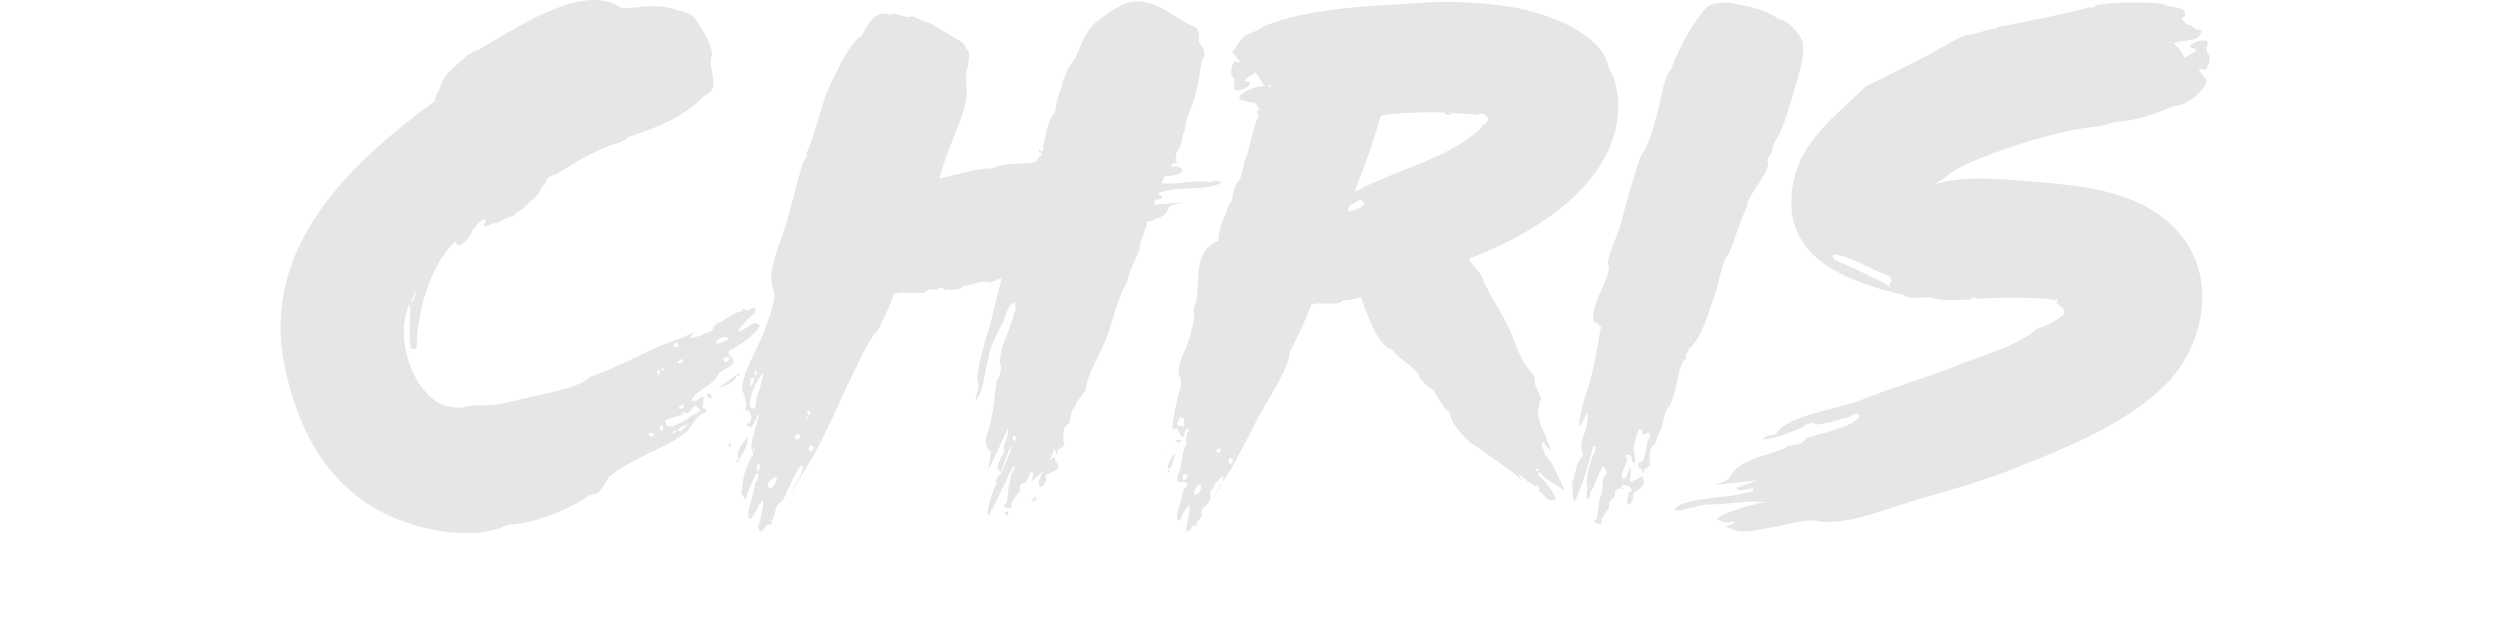
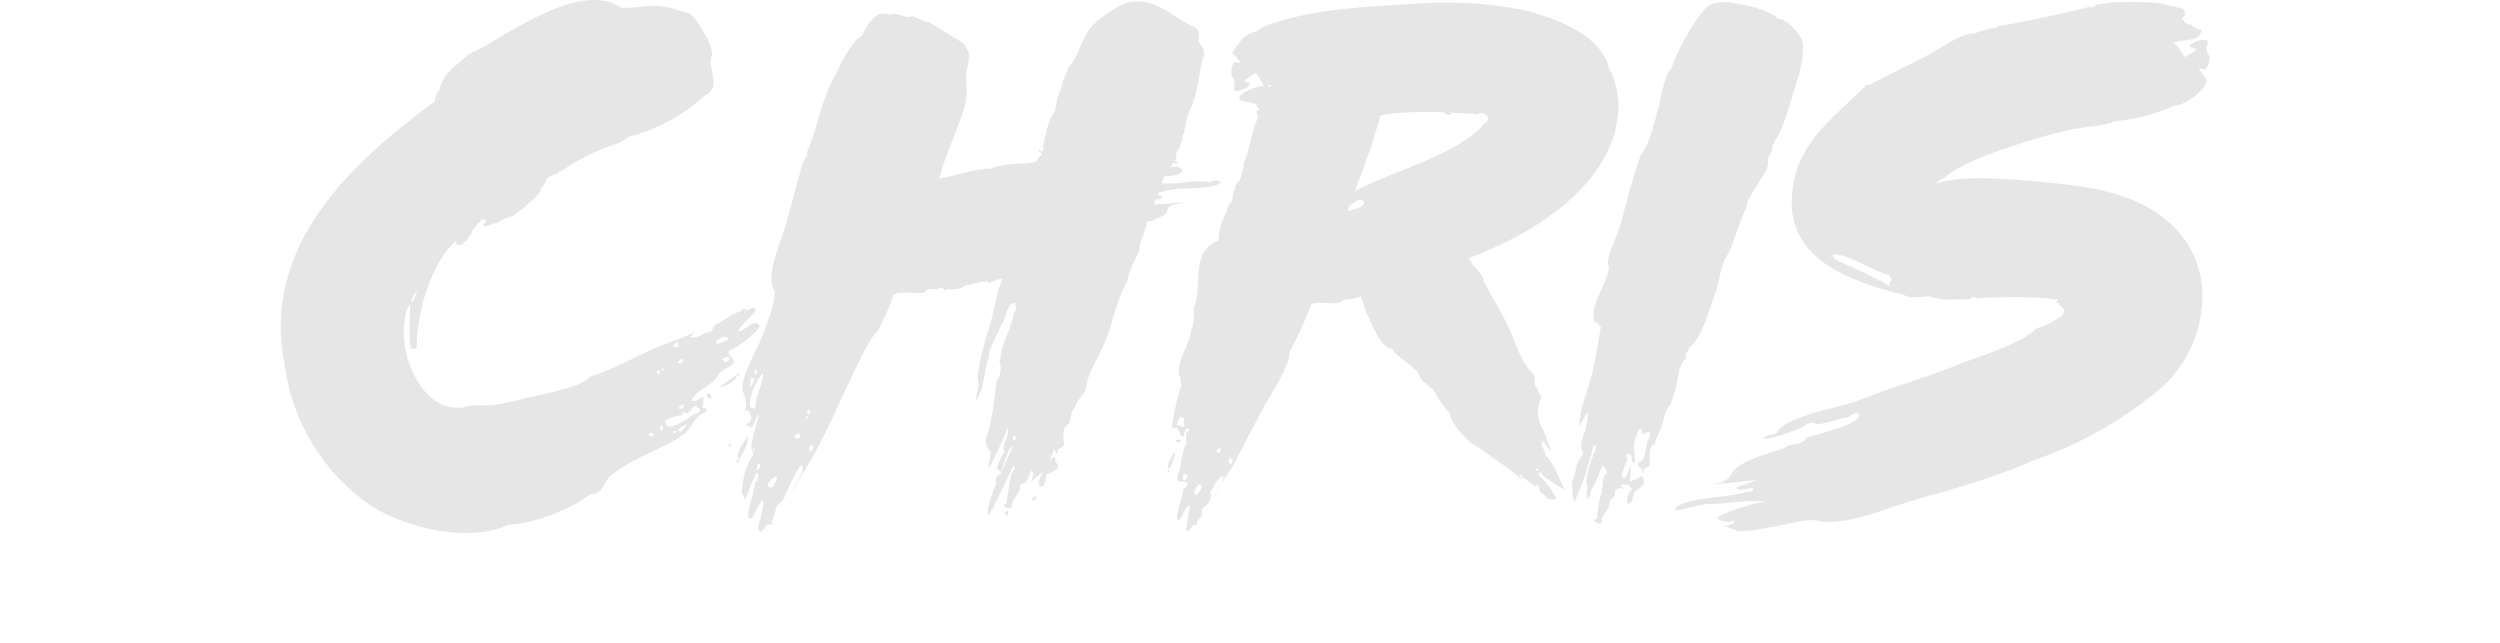
- <svg xmlns="http://www.w3.org/2000/svg" viewBox="0 0 540 138.67">
-   <defs>
-     <style>
-             .fill--white {
-                 fill: #e6e6e6;
-             }
-         </style>
-   </defs>
-   <g class="fill--white">
-     <path d="M150.176,71.585a2.875,2.875,0,0,0-.959,1.133c-.222.658,2.621-.338,2.971-.686a4.062,4.062,0,0,0,1.714-.686.464.464,0,0,1,.114-.343c.039-.114.077-.228.114-.343a1.821,1.821,0,0,1,1.484-1.028c.254-.388,3.938-2.514,4.795-2.514q-.35-.459.343-.457c.535,1.083,1.763-.631,2.457.057l-.172.857c-.527.315-4.174,3.854-3.428,4,1.08-.117,2.679-1.828,3.656-1.828l.858.514c-.315,1.547-5.032,5.037-6.55,5.314-.866,1.471,1.266,1.447.784,2.857-.339.99-3.253,1.708-3.253,2.629-1.512,2.56-4.265,2.843-5.78,5.371.6.8,1.907-.629,2.457-.743.465-.093-.079,2.414-.057,2.457q1.447.159.457,1.029c-2.139.718-2.572,3.1-4.366,4.485-2.987,2.308-7.007,3.747-10.27,5.572a32.654,32.654,0,0,0-5.717,3.542c-1.437,1.3-1.576,4.114-4.459,4.114-3.953,3.069-12.512,6.4-17.493,6.4-8.483,4.134-21.919.748-29.36-3.761-11.1-6.724-16.572-18.225-19.062-30.6-5.123-25.464,13.9-43.456,32.418-57.065a5.742,5.742,0,0,1,.572-1.714,1.773,1.773,0,0,1,.457-.685c.831-3.779,3.444-4.918,5.942-7.429,0-.1.526-.343.572-.343l.685-.456a1.854,1.854,0,0,1,.458-.115l.114-.114h.228c7.1-3.891,22.975-15.345,31.33-9.257,5.127,0,7-1.212,12.292.486,2.843.913,2.715.355,4.459,3.085,1.153,1.806,2.8,4.314,2.8,6.6-.941,1.879.948,5.354.115,7.143-.656,1.408-1.216,1.026-2.171,2C147.269,25.6,141.6,27.635,135.6,29.634v.114a11.141,11.141,0,0,1-2.172,1.257c-2.1,0-10.236,4.567-11.893,5.828-.114.039-.228.077-.343.114l-.114.115h-.228a.912.912,0,0,1-.915.571c-.568.284-1.944.635-1.944,1.486a.33.33,0,0,0-.115.228c-.1.1-.457.529-.457.686a2.131,2.131,0,0,0-.685,1.143c-.175.434-1.605,2.286-2.174,2.286a13.7,13.7,0,0,1-1.485,1.485c-.482.481-1.217.646-1.717,1.143,0,.077-.076.191-.228.343a.65.65,0,0,1-.343.228c-.383.129-2.794.825-2.972,1.372l-1.258.228a14.436,14.436,0,0,1-1.716.686q-.7-.38-.228-.686a1.15,1.15,0,0,0,.343-.571c-.607-1.2-2.378,1.483-2.837,1.943a.1.1,0,0,1-.116.114c0,1.36-3.506,4.951-3.506,2.286-5.541,4.787-8.629,16.1-8.488,23.2a4.222,4.222,0,0,1-1.256.114c-.641-3.179.05-6.445-.228-9.714-3.306,6.552.037,17.961,6.4,21.485a5.337,5.337,0,0,0,.8.343,9.726,9.726,0,0,0,4.342.571c1.554-.765,4.929-.333,6.543-.571a61.32,61.32,0,0,0,6.485-1.372c2.707-.714,12.471-2.262,14.286-4.685,5.977-1.9,11.33-5.255,17.142-7.428A34.214,34.214,0,0,0,150.176,71.585ZM89.327,63.918a7.49,7.49,0,0,0-.572,1.371.466.466,0,0,0,.343-.114,8.564,8.564,0,0,0,.913-2.515A13.366,13.366,0,0,0,89.327,63.918Zm50.74,29.713q.228.957,1.256.457Q140.977,93.149,140.067,93.631ZM141.9,80.26a.748.748,0,0,0,.343.686C142.483,80.7,142.977,79.178,141.9,80.26Zm.8,12.685c.952.311.442-2.041-.228-.686A.9.9,0,0,0,142.7,92.945Zm.229-12.8.743-.458Q142.7,79.318,142.924,80.146Zm7.767,7.885c-1-1.636-1.586,2.467-3.135.914q-.512.672.232.572c-.022.025-2.194.546-2.089.514-.244.075-1.282.516-1.975.743,0,3.02,3.507.187,4.76-.229a5.632,5.632,0,0,1,2.44-1.485l.228-.343A1.12,1.12,0,0,0,150.691,88.031Zm-5.139,5.6q1.249-.707-.228-.457C145.247,93.477,145.324,93.631,145.552,93.631Zm0-19.314q-.238,1.217.915.458v-.858Zm1.828,4c.457-1.368-.805-.5-1.028,0A1.105,1.105,0,0,0,147.38,78.317Zm-.228,14.857a9.064,9.064,0,0,1,1.371-1.486C147.834,91.688,145.2,93.174,147.152,93.174Zm.457-5.257q.338-1.173-1.029.114Q146.925,88.748,147.609,87.917Zm6.057-2.515q.05,1.356-1.029,0Q152.866,84.6,153.666,85.4Zm1.2-11.142c-.022.007,3.022-.81,2.4-1.257-1-.71-1.8.154-2.571.743Q154.7,74.319,154.866,74.26Zm4.057,6.8c.5,1.25-2.647,2.474-3.428,2.628C154.184,84.508,158.362,81.436,158.923,81.06Zm-1.371-3.543a.489.489,0,0,0-.457-.457,2.365,2.365,0,0,0-.915.457Q156.624,78.926,157.552,77.517Zm1.485,3.543q.274-.663.686-.229C159.569,81.213,159.341,81.288,159.037,81.06Zm-1.5,15.542q-.469-.6.343-1.029A1.636,1.636,0,0,1,157.539,96.6Zm1.6,3.2a.5.5,0,0,1,.572-.571Q159.48,100.145,159.139,99.8Zm2.285-4.343c0,1.045-1.257,2.735-1.713,3.657-1.161-.693.868-3.853,1.485-4.343C161.73,93.343,161.473,95.211,161.424,95.459ZM261.535,39.383a1.7,1.7,0,0,1,2.285.118c-3.635,1.868-8.994.537-12.8,2l-.685.118a2.264,2.264,0,0,1-.228.587q1.069-.206.8.7a4.483,4.483,0,0,1-1.258.222l-.457,1.089c.769-.125,6.374-.472,6.4-.525-1.093.467-2.3.242-3.2,1.143-.549,1.377-.474,1.436-1.942,2.171a3.28,3.28,0,0,0-1.486.686,6.4,6.4,0,0,0-1.257.228,1.454,1.454,0,0,0,0,.8l-.228.342c-.377,1.535-1.372,3.414-1.372,5.029-.924,2.3-2.174,4.222-2.628,6.742-2.131,3.571-3.114,8.541-4.571,12.445-1.215,3.253-4.185,7.5-4.343,10.868q-.513.744-1.028,1.486a7.038,7.038,0,0,0-1.486,2.514c-.981.733-.784,3.1-1.143,3.314a2.7,2.7,0,0,0-1.029,1.029,7.887,7.887,0,0,0,0,3.657,3.694,3.694,0,0,1-1.485,1.029,1.194,1.194,0,0,1-.114.914,1.279,1.279,0,0,1-.343-.914l-.343-.115a11.739,11.739,0,0,1-1.028,2.514,7.443,7.443,0,0,1,1.142-.914.949.949,0,0,1,.229.914c2.055,2.066-1.517,2.532-2.057,3.086-.006.023-.077.686.114.686.032.322-.581,2.249-1.429,1.613-.632-.473.4-2.652.857-3.1-.586.277-2.854,2.172-2.742,2.514-.067-.2,1.109-2.83.114-2.628q-.438.838-.8,1.714a1.631,1.631,0,0,1-1.371,1.028,1.837,1.837,0,0,1-.343.457l.114,1.029a17.991,17.991,0,0,0-1.942,2.857q.257,1.284-1.029.914a1.466,1.466,0,0,1-.686-.685,1.764,1.764,0,0,0,.8-.686c0-1.183.344-2.259.344-3.314.379-.962.355-2.764,1.142-3.543q.344-.116,0-.8V100.6c-.762.754-5.082,10.986-5.714,10.742,0-4.195,4.024-10.97,5.371-14.971-.78,0-2.409,5.431-2.555,5.715a1.04,1.04,0,0,0-.707-.686c-.3-.578,1.338-3.516,1.648-4.114a.378.378,0,0,1-.353-.229,7.437,7.437,0,0,1,.707-2.4h.117a17.706,17.706,0,0,0,.286-2.514c-.054.436-4.171,9.2-4.285,9.143,0-1.2.456-2.506.456-3.772-1.223-1.225-1.028-1.311-1.028-3.085,1.4-3.51,1.831-8.243,2.241-11.886a1.493,1.493,0,0,1,.318-.685,4.432,4.432,0,0,0,.421-3.771.786.786,0,0,1,.106-.572c0-2.4,1.823-5.714,2.4-8a4.461,4.461,0,0,0,.457-1.028,1.53,1.53,0,0,1,.457-1.371V66.089a1.1,1.1,0,0,1-.114-.686c-1.508,0-1.982,2.67-2.545,4.114v.115a1.8,1.8,0,0,1-.359.457c-.951,2.273-2.81,5-2.81,7.428-.915,2.28-1,7.173-2.743,8.914,0-1.287.571-2.3.571-3.543-1.034-2.047,2.095-11.2,2.649-13.285.766-2.87,1.433-6.5,2.379-9.342a2.045,2.045,0,0,0-1.364.342.766.766,0,0,1-.794.115,3.177,3.177,0,0,0-.341.457.323.323,0,0,1-.229-.114.1.1,0,0,1-.112-.114c-1.817-.455-3.329.685-5,.685l-.682.343a.5.5,0,0,1-.568.343,3.98,3.98,0,0,1-1.591.228.281.281,0,0,1-.454,0h-.568c-.24-.18-1.209.439-.8.229a.748.748,0,0,0-.682-.686.913.913,0,0,0-.68.457c-1.073,0-2.062-.432-2.729.572-1.06.535-4.782-.337-6.475.343H193.1a62.231,62.231,0,0,1-3.636,8.228c-1.4,0-8.868,16.941-9.345,17.928-1.441,2.979-2.811,5.917-4.41,8.814-.785,1.422-4.063,6.527-4.571,7.885.322-1.778,2.654-3.955,2.171-5.657-.386-1.357-3.919,6.834-3.885,6.8a3.733,3.733,0,0,1-1.257,1.371c-.9.9-.587,2.735-1.715,3.886q.653.094,0,.685c-1.087-.814-1.338,1.72-2.4,1.372l-.343-.915c.3-.607,1.673-6.019.915-5.714-1.03,1.023-1.207,2.563-2.172,3.543a.338.338,0,0,1-.114.229c-2.055.767,1.008-6.254.685-7.543a2.667,2.667,0,0,1,.572-.457c.027-.466.229-.909.229-1.371a.674.674,0,0,0-.572-.343,1.878,1.878,0,0,0-.114.457,44.18,44.18,0,0,0-2.172,5.371c.165-.325-1.116-1.222-.685-2.286a15.178,15.178,0,0,1,2.514-7.77c-1.545-1.55,1.029-6.092,1.029-8.572l-.229.115a3.086,3.086,0,0,1-.457,1.257c.345-1.025-.872,2.55-1.257,1.371-.564-.145-1.245-.526.114-.8a6.973,6.973,0,0,1,.343-1.143,2.67,2.67,0,0,0-.8-1.6l-.972.286c1.287-.265.142-3.929-.171-4.4-.63-3.113,3.685-9.953,4.629-12.828.879-2.679,2.458-5.891,2.227-8.771-1.922-3.208.974-9.583,2.083-13.027,1.588-4.936,2.569-9.984,4.2-14.857a2.663,2.663,0,0,0,.343-.572c0-.115.114-.21.115-.343h0c.092,0,.13-.042.113-.114.171-.074.056-.257-.113-.343h.113l-.228-.114c.6.247.719-.114.457-.114a.181.181,0,0,0-.229-.115v-.114l.115-.114c2.432-5.364,3.052-11.116,5.914-16.4,1.267-2.339,3.53-7.7,6.085-8.971.874-1.746,1.915-3.93,3.886-4.686.714-.274,2.5.474,3.086-.114.272.079,3.1,1.237,3.771.571q.865.322,1.714.686a4.269,4.269,0,0,0,1.943.686c0,.073,6.681,3.925,7.542,4.571a3.619,3.619,0,0,1,.343.8,3.526,3.526,0,0,1,.8,1.257,11.375,11.375,0,0,1-.572,4c-.248,3.073.539,4.846-.513,8.164-1.6,5.025-4.011,9.82-5.315,14.921,3.679-.691,7.52-2.172,11.314-2.172,2.613-1.306,6.806-.808,9.6-1.371a.367.367,0,0,1,.229-.343.461.461,0,0,1,.115-.343,1.875,1.875,0,0,1,.8-.8.471.471,0,0,1,.115-.343c.13.088-.686-.51-.686-.343q.043-.9.457-.228a.286.286,0,0,0,.458,0,1.885,1.885,0,0,0,0-.914c.524-2.131,1.074-5.991,2.628-7.543a16.222,16.222,0,0,1,1.371-5.257,2.014,2.014,0,0,1,.229-.914l.114-.571a1.673,1.673,0,0,0,.343-1.029,13.635,13.635,0,0,0,.914-1.943c2.483-2.84,2.787-7.114,5.828-9.6a27.879,27.879,0,0,1,6.115-4c6.191-2.194,10.6,3.205,15.485,5.142,1.075,1.095.571,1.754.571,3.086.815.824,1.8,2.662.8,3.657a.667.667,0,0,1-.114.457c-.623,3.409-.848,6.411-2.172,9.714l-.114.114v.114a17.9,17.9,0,0,0-1.486,5.372c-.556,1.107-.457.842-.457,1.828a2.283,2.283,0,0,0-.343.914,2.854,2.854,0,0,1-.8,1.486q-.112.343-.229.686a1.066,1.066,0,0,1-.342,1.257h.342q.945.752-.684.571a2.938,2.938,0,0,1-.344.686.1.1,0,0,0-.114.114,2.835,2.835,0,0,0,1.029-.114,1.764,1.764,0,0,1,1.485.8c0,1.2-3.177,1.371-3.771,1.371q-.284.531-.572,1.058v.471C254.41,39.916,258.205,38.7,261.535,39.383ZM162.453,88.145c.668.449.651-.386.8-.685a11,11,0,0,1,.228-2.058h.115a24.885,24.885,0,0,0,1.257-4.685C163.92,80.717,160.65,88.145,162.453,88.145Zm-.343-5.714q-.047.63-.114,1.257a5.6,5.6,0,0,0,1.028-2.057h-.914Zm.514,14.914c.084.418.421-.463.4-.629C162.719,96.945,162.585,97.154,162.624,97.345Zm.4-17.2c-.013.008-.227,2.02.572.228C163.519,80.146,163.328,80.071,163.024,80.146Zm.344,21.484h.457c.151-.3.3-.609.456-.914V100.6q-.755-.82-.685.228Q163.481,101.23,163.368,101.63Zm3.313,3.772a4.665,4.665,0,0,0,1.143-2.057v-.115C167.481,102.376,164.362,105.4,166.681,105.4Zm4.8-10.971.686.514c1.5-.752.342-.722.342-1.314A3.765,3.765,0,0,0,171.481,94.431Zm2.971-4.229a.225.225,0,0,0-.114-.342Q173.45,91.381,174.452,90.2ZM174,98.831c0,.114.074.056.228-.172v-.228A.614.614,0,0,0,174,98.831Zm1.028-9.886a.652.652,0,0,0-.686-.228C174.338,89.439,174.9,90.31,175.024,88.945Zm-.457,8,.629.743.628-.972-.628-.628ZM215.936,103a3.787,3.787,0,0,1-.572,1.357c-.869.109.305-1.712.344-1.814Zm1.486,8.457q-.907-1.048.342-.915C217.917,111,217.8,111.305,217.422,111.459Zm1.257-16.571a1.283,1.283,0,0,1,.457.457q.753-1.033-.228-1.143C218.831,94.431,218.755,94.659,218.679,94.888Zm4.114,13.256q.514-.513,1.028-1.028Q224.032,108.394,222.793,108.144Zm28.478-11.085c.154.075.191.115.114.115A.1.1,0,0,1,251.271,97.059Zm.8,4.914a.626.626,0,0,1,.571-.457Q252.675,102.26,252.071,101.973Zm1.828-4.228a14.058,14.058,0,0,1-1.257,3.657C251.567,100.858,253.4,98.122,253.9,97.745Zm95.654-76c.683,17.435-17.951,28.769-32.342,34.17q.171.229.343.457c.562,1.415,2.857,2.812,2.857,4.343,1.714,3.489,3.934,6.79,5.571,10.342,1.467,3.183,2.443,7.109,5.057,9.657,0,.058.169.343.228.343.52,1.056-.118,2.062.8,2.971,0,.888,1.478,1.975.458,2.743,0,1.276-.818,2.274,0,3.885,0,1.515,1.426,2.908,1.6,4.457.006.009,1.063,2.042.742,2.172-.211.083-1.469-1.826-1.657-1.943a.458.458,0,0,0-.114.343c-.444.874.571,1.46.571,2.286a1.4,1.4,0,0,0,.458.8c.67,0,3.542,6.457,3.771,7.029.129.324-4.134-2.477-4.686-3.029a1.363,1.363,0,0,0-.685-.8.862.862,0,0,0-.115.343,1,1,0,0,0-.114.457c1.025.512,1.842,1.954,2.629,2.743.09.226,1.685,2.945,1.143,2.4-.879,0-1.407.353-2.172-.457,0-.345-1.124-1.01-1.371-1.257a3.983,3.983,0,0,1-.115-1.143l-.23-.229c-.678.221-.6.431-1.264-.228a6.752,6.752,0,0,1-1.5-1.143.866.866,0,0,1-.574-.457l-.345-.343a.416.416,0,0,1-.347-.114v.342a1.607,1.607,0,0,1,.575,1.143c.185-.925-8.214-6.217-9.312-7.314-1.96-.651-6.171-5.227-6.171-7.314a24.007,24.007,0,0,1-3.693-5.257c-.585,0-2.393-1.93-2.857-2.4,0-1.973-4.973-4.311-5.943-6.285-2.925,0-6.246-9.326-6.742-11.314a12.888,12.888,0,0,1-3.086.686,1.231,1.231,0,0,0-1.256.457c-1.786.718-4.483-.09-6.4.457a85.2,85.2,0,0,1-4.686,10.286c0,3.47-4.966,10.574-6.614,13.771-1.82,3.531-3.638,7.061-5.5,10.57-.9,1.7-4.114,5.8-4.114,7.2.251-1.219,2.106-3.345,1.886-4.686-.024-.143-1.886,1.215-1.886,2.045l-1.028,1.47.228.678a2.984,2.984,0,0,1-1.714,2.6,2.435,2.435,0,0,0-.228,1.809c-.478.466-.777,1.1-1.257,1.582q.508.009,0,.452c-.873-.573-1.119,1.556-2.058,1.248-.385-.13,1.129-5.882.571-5.6a4.8,4.8,0,0,0-1.6,2.514.651.651,0,0,0-.229.457l-.228.229c-1.728.494.88-5.21.685-6.4l.915-.914c.333-1.687-1.733-.55-2-1.086-.5-1,.516-2.2.628-3.114.176-1.439.47-4.053,1.257-4.828a1.11,1.11,0,0,0-.113-.686c-.014-.109-.048-1.029.113-1.029a1.414,1.414,0,0,0,0-.8,2.429,2.429,0,0,1,.571-.457v-.228c-.228-.077-.342-.154-.342-.229h-.114c-.664.442-.37,1.426-.971,1.829-.276.18-1.113-1.884-1.2-1.943l-.914.228c-.48,0,1.17-8.278,1.829-9.256,0-.674-.229-1.37-.229-2.057-1.051-1.051.642-5.329,1.258-6.171a5.847,5.847,0,0,1,.684-1.829c0-.706.458-1.35.458-2.057a8.686,8.686,0,0,0,.458-4.685c2.233-4.479-.989-12.077,5.37-14.628a14.257,14.257,0,0,1,1.258-5.143.659.659,0,0,0,.228-.457.65.65,0,0,1,.228-.343,4.555,4.555,0,0,1,.686-1.943q.059-.114.114-.228a.9.9,0,0,1,.344-.457c.539-.9-.007-1.938.8-2.743v-.572c.571-1.158,1.372-1.43,1.372-2.971.146-.3.767-1.282.457-1.6v-.229c1.487-3.239,1.59-6.98,3.2-10.171-1.218-2.424,1.248-.673-.343-2.285,0-1.364-4.16-.429-3.772-2.171a9.176,9.176,0,0,1,5.257-2.172c.255-.072-1.666-2.832-1.714-2.857a6.3,6.3,0,0,0-2.514,1.829,12.618,12.618,0,0,1,1.257.228c0,1.268-2.374,1.986-3.314,1.715-.494-.482.434-1.942-.343-2.743-.84-.334-.252-3.131.343-3.428.436,0,.836.228,1.257.228a11.514,11.514,0,0,0-1.829-2.171s2.206-3.15,2.23-3.172c1.354-1.222,3.212-1.247,4.4-2.428C283.044,1.628,294.968,1.417,305.9.671a86.286,86.286,0,0,1,21.221.964c6.676,1.221,19.126,5.309,20.485,13.371C348.914,16.648,349.322,19.75,349.553,21.748ZM255.042,95c.369,1.107-1.387.371-1.028.057Zm.744-3.428a4.007,4.007,0,0,1-.058-1.486l-.229.229c-.305.076-.457-.075-.457-.457q-.4.8-.8,1.6a.63.63,0,0,0,.686.572Q255.957,92.486,255.786,91.574Zm.284,12a1.3,1.3,0,0,0,.458-.914q-1.149-.761-1.029.8l.229.228Zm.8-10.971v-.114h-.113A.1.1,0,0,0,256.87,92.6Zm1.6,14.171a2.137,2.137,0,0,0,1.029-1.829C258.837,103.626,257.112,107.438,258.47,106.773ZM262.7,97.4q.628,1.017,1.028-.228C263.727,96.4,262.7,97.19,262.7,97.4Zm2.628,2.286q.559,1.137,1.029-.229Q265.661,98.325,265.327,99.688Zm8.686-81.025c.278.566,1.016-.561,0-.229ZM294.7,44.147a.256.256,0,0,1-.114-.343.322.322,0,0,1-.115-.228c-.851-1.129-1.89.685-2.857.685a3.286,3.286,0,0,0-.457,1.486C292.315,45.476,293.92,45.078,294.7,44.147Zm26.627-18.056c.37-.49-.286-1.17-.685-1.371a3.81,3.81,0,0,1-.458-.229,6.133,6.133,0,0,0-.686.114c.052-.051-.571.295-.571.115a.659.659,0,0,1-.457.228V24.72a2.533,2.533,0,0,1-1.028-.115,26.29,26.29,0,0,1-4.628-.342c.29.1.576.215.856.342.353.358-2.759.187-1.256-.114.122-.5-12.7-.162-14.172.571A145.709,145.709,0,0,1,292.869,40.6v.342l-.228.458a19.918,19.918,0,0,0,2.171-1.143h.114c7.645-3.751,18.862-6.55,25.028-12.685,0-.075.114-.19.342-.343,0-.075-.076-.19-.228-.343A1.165,1.165,0,0,0,321.325,26.091Zm10.4,75.311c-.481.234,1.066.8.457-.114A.75.75,0,0,0,331.725,101.4ZM389.444,9.177c-.629-1.783-3.358-5.028-5.257-5.028-3.017-2.4-7.461-2.927-11.085-3.657-.306.3-1.092.07-1.486.114-2.6.294-3.064.852-4.571,2.929a46.618,46.618,0,0,0-6.057,11.356c-1.554,1.558-2.169,6.372-2.714,8.314-.9,3.215-1.718,7.3-3.571,10.085a3.976,3.976,0,0,0-.571,1.143C352.544,39.144,351.22,44.177,349.9,49c-.6,2.187-3.25,7.053-2.4,8.743,0,3.357-4.488,8.483-3.086,12a.438.438,0,0,0,.686-.114,1.14,1.14,0,0,0,.728.933c-.771,3.85-1.242,7.553-2.271,11.352-.781,2.889-2.457,7.166-2.457,10.114,0,.515,1.44-2.308,1.486-2.4a6.076,6.076,0,0,0,.457-.571c0,.972-.4,4.288-1.029,4.914-.364,1.48-.837,3.037,0,3.885l-.228.686c-1.643,1.642-1.2,3.634-2.171,5.6,0,.6-.01,4.694.571,4.114A65.426,65.426,0,0,0,344.153,96.2q.145.3.6.214c-.269.695-.184,1.394-.622,2.027a1.162,1.162,0,0,0,.062-.579,2.373,2.373,0,0,0-.178.768c-.448.808-1.834,5.977-1.079,6.546,0,.577-.467,1.5-.079,2.024a1.32,1.32,0,0,0-.15.6q.849-.011.8-1.028c-.048-.072-.07-.113-.1-.162q.128-.321.275-.636c.014.039.042.072.052.112.9-1.791,1.633-3.691,2.5-5.5.3.293,1.119,1.541.7,1.959-1.072,0-.517,3.72-1.143,4.342q-.226.915-.456,1.829c0,1.056-.344,2.067-.344,3.2a2.707,2.707,0,0,1-.685.571c.372.732,2.176,1.194,1.6-.228a19.192,19.192,0,0,1,1.714-2.629,3.8,3.8,0,0,0-.114-.914c.543-1.369,1.586-.69,1.257-2.514a4.808,4.808,0,0,1,.8-.686,2.554,2.554,0,0,1,1.143.228.783.783,0,0,0-.686-.571c.992-.982.461-.229,1.828-.229.075.075,1.214,1.258.115,1.258-.142.176-.785,2.225-.415,2.528,1,.819,1.3-1.66,1.329-2.186.994-1.019,3.2-1.53,1.714-3.771a2.649,2.649,0,0,1-1.485.914q-.44.245-.895.458c-.318-.586.253-3.255-.019-3.2-.3,0-1.039,3.476-1.829,2.285-.237-.826.822-2.978,1.143-3.771q-.344-1.145-.229-1.257c1.992,0,.528,1.18,1.657,1.829.582.331-.073-3.331-.057-3.315a16.452,16.452,0,0,1,1.143-4l.457.115a.331.331,0,0,0,.229.114c-.31,2.138,1.221-.184,1.656.686l-.056.914c-1.137,1.134-.429,4.322-1.829,5.257h-.229l-.342.343a.96.96,0,0,0,.8,1.257,3.791,3.791,0,0,0,.228.914.635.635,0,0,0,.114-.8,5.376,5.376,0,0,0,1.372-1.028c0-.836-.566-4.343,1.029-4.343-.425.255,1.444-3.7,1.485-3.829.535-1.713.465-3.652,1.829-4.742A38.912,38.912,0,0,0,362.7,80.26c.093-.506.96-2.986,1.257-2.4a.908.908,0,0,0,.115-1.143,3.572,3.572,0,0,0,.8-1.485c2.915-2.329,4.32-8.44,5.628-11.829.754-1.954,1.34-6.918,2.829-8.4,1.507-3.325,2.363-7.021,4-10.285,0-2.72,5.4-7.682,4.457-10.057a8.062,8.062,0,0,1,.343-1.029,2.291,2.291,0,0,0,.685-1.142c-.174-.694.339-1.184.5-1.848,2.066-2.7,3.289-8.3,4.337-11.566C388.638,16,389.744,12.426,389.444,9.177Zm42.333-3.428c.034.139,18.4-3.574,19.542-4.228a1.285,1.285,0,0,0,1.6-.457c.679,0,1.105-.293,1.829-.115,0-.541,10.921-.5,11.884-.114.236.006.454.114.687.114,1.359.689,3.06.421,4.456,1.257.776,2.327-1.373,1.043.114,2.514,0,.625,1.137.627,1.486.8,1.292,1.623,3.256.258,1.457,2.486-.78.967-5.02.627-5.414,1.572.285-.684,2.855,2.989,2.186,2.856.392.082,2.8-1.3,2.8-1.714q-.678-.293-1.371-.551a.869.869,0,0,1,.115-.535h.228a4.28,4.28,0,0,1,3.428-.8,1.87,1.87,0,0,1-.228,1.486c.075.839.189,1.3.343,1.371.827.335.09,2.435.114,2.4-1.1,1.617-.347.8-2.171.8a25.89,25.89,0,0,0,1.829,2.515c-.279,2.211-4.672,5.485-6.972,5.485-3.648,1.468-8.83,3.429-12.914,3.429-2.123,1.066-6.479,1.2-8.913,1.714a109.6,109.6,0,0,0-12.741,3.477c-4.151,1.423-12.16,3.938-15.487,7.265a.84.84,0,0,0-.342.114,5.533,5.533,0,0,0-1.372.915h-.115c6.27-2.058,15.645-1.033,22.207-.486,10.718.893,22.405,2.076,30.192,10.485,8.883,9.593,6.155,24.788-2.623,33.428-7.682,7.561-18.365,12.223-28.176,16.227h-.114c-7.97,3.528-16.428,5.972-24.8,8.336-5.9,1.667-13.32,4.921-19.314,4.921a6.557,6.557,0,0,1-1.714,0c-2.752-.93-7.043.582-9.943,1.028-2.549.393-5.419,1.25-8,1.029-.414-.036-3.121-1.209-3.314-.972.1-.131,2.887-.4,2.285-1.2a3.674,3.674,0,0,1-3.542-.457c-.217-1.074,9.4-3.807,10.456-3.6-2.538-.524-6.3.071-8.857.285-1.759.147-5.1-.031-6.742.8-.839-.141-3.9,1.306-4.114.228,2.5-2.561,12.3-2.207,15.656-3.542q1.413.2,1.258-.914c-.252.049-4.169,1.117-3.429-.115a37.025,37.025,0,0,0,4.572-1.657c-.747.375-9.6.952-9.6,1.2a3.963,3.963,0,0,1,1.828-.571q.735-.471,1.486-.914c1.56-3.928,8.235-4.974,12.114-6.515l.457-.457c1.1-.369,3.566-.21,4-1.714,2.532-.835,11.543-2.762,11.543-4.914-.941-1.248-2.093.851-3.2.572-1.787.449-4.341,1.371-6.057,1.371-.99-.658-2.353-.058-3.086.686-2.386.947-5.9,2.514-8.571,2.514a3.531,3.531,0,0,1,1.258-.8,4.322,4.322,0,0,0,1.828-.493c1.76-3.808,14.87-5.593,18.4-7.278h.115c6.66-2.764,13.653-4.6,20.305-7.35,4.844-2,13.609-4.261,17.293-7.964a14.311,14.311,0,0,0,5.714-2.971c.114-.229.228-.457.343-.686v-.228c-.437-.426-.594-1.029-1.257-1.029l.228-.228c-.228,0-.268-.076-.114-.229h-.114c-.231-.051-.928.006-.457-.229a.818.818,0,0,0,.114-.8,4.2,4.2,0,0,0-.686.342c0-.831-15.934-.717-16.684-.342q-.8-.759-1.372.114c-2.634,0-6.3.438-8.8-.572-1.479.008-4.487.654-5.485-.342-11.85-2.917-26.658-7.756-24.113-23.542,1.623-10.069,9.356-15.169,15.885-21.714a1.882,1.882,0,0,0,.456-.114q6.62-3.3,13.219-6.666c2.683-1.361,6.671-4.419,9.752-4.419a28.159,28.159,0,0,1,4.971-1.314ZM407.435,61.4a5.373,5.373,0,0,0,.8.686c-.478-1.419,1.02-1.137-.114-2.285v-.229C404.456,58.533,399.316,55,396.007,55c-.421,1.05.561,1.023,1.029,1.485C400.4,57.849,404.166,59.77,407.435,61.4ZM468.918,9.177q-1.143-.168,0,.115Z" />
-   </g>
+ <svg xmlns="http://www.w3.org/2000/svg" viewBox="0 0 540 138.7">
+   <path d="M150.2 71.6a2.9 2.9 0 0 0-1 1.1c-.2.7 2.6-.3 3-.7a4 4 0 0 0 1.7-.7.5.5 0 0 1 .1-.3l.1-.3a1.8 1.8 0 0 1 1.5-1c.3-.5 4-2.6 4.8-2.6q-.3-.4.4-.4c.5 1 1.7-.7 2.4 0l-.2.9c-.5.3-4.1 3.8-3.4 4 1-.1 2.7-1.9 3.7-1.9l.8.6c-.3 1.5-5 5-6.5 5.3-.9 1.4 1.2 1.4.8 2.8-.4 1-3.3 1.7-3.3 2.7-1.5 2.5-4.3 2.8-5.8 5.3.6.8 2-.6 2.5-.7.4-.1-.1 2.4 0 2.4q1.4.2.4 1c-2.2.8-2.6 3.2-4.4 4.6-3 2.3-7 3.7-10.3 5.5a32.7 32.7 0 0 0-5.7 3.6c-1.4 1.3-1.5 4-4.4 4-4 3.2-12.5 6.5-17.5 6.5-8.5 4.1-22 .7-29.4-3.8a43.9 43.9 0 0 1-19-30.6c-5.2-25.4 13.9-43.4 32.4-57a5.7 5.7 0 0 1 .5-1.8 1.8 1.8 0 0 1 .5-.6c.8-3.8 3.4-5 6-7.5l.5-.3.7-.5a1.9 1.9 0 0 1 .5 0V11h.3c7.1-3.9 23-15.3 31.3-9.3 5.2 0 7-1.2 12.3.5 2.9 1 2.7.4 4.5 3.1 1.1 1.8 2.8 4.3 2.8 6.6-1 1.9 1 5.4.1 7.2-.7 1.4-1.2 1-2.2 2a38 38 0 0 1-16.1 8.5v.1a11.1 11.1 0 0 1-2.2 1.3 44.3 44.3 0 0 0-12.2 6h-.4a1 1 0 0 1-.9.6c-.5.3-2 .7-2 1.5a.3.3 0 0 0 0 .2l-.5.7a2.1 2.1 0 0 0-.7 1.2c-.1.4-1.6 2.3-2.1 2.3a13.7 13.7 0 0 1-1.5 1.4c-.5.5-1.2.7-1.7 1.2l-.3.3a.7.7 0 0 1-.3.3c-.4 0-2.8.8-3 1.3l-1.2.3a14.4 14.4 0 0 1-1.8.6q-.7-.3-.2-.6a1.1 1.1 0 0 0 .4-.6c-.7-1.2-2.4 1.5-2.9 2a.1.1 0 0 1-.1 0c0 1.4-3.5 5-3.5 2.3-5.5 4.8-8.6 16.1-8.5 23.2a4.2 4.2 0 0 1-1.2.1c-.7-3.1 0-6.4-.3-9.7-3.3 6.6 0 18 6.4 21.5a5.3 5.3 0 0 0 .8.4 9.7 9.7 0 0 0 4.4.5c1.5-.7 4.9-.3 6.5-.5a61.3 61.3 0 0 0 6.5-1.4c2.7-.7 12.5-2.3 14.3-4.7 6-1.9 11.3-5.3 17.1-7.4a34.2 34.2 0 0 0 5.7-2.4zm-60.9-7.7a7.5 7.5 0 0 0-.5 1.4.5.5 0 0 0 .3-.1 8.6 8.6 0 0 0 1-2.5 13.4 13.4 0 0 0-.8 1.2zm50.8 29.7q.2 1 1.2.5-.3-1-1.2-.5zm1.8-13.3a.7.7 0 0 0 .3.6c.3-.2.8-1.7-.3-.6zm.8 12.6c1 .4.4-2-.2-.6a.9.9 0 0 0 .2.6zm.2-12.8l.8-.4q-1-.4-.8.4zm7.8 8c-1-1.7-1.6 2.4-3.1.8q-.6.7.2.6l-2.1.5-2 .8c0 3 3.5.2 4.8-.3a5.6 5.6 0 0 1 2.4-1.4l.3-.4a1.1 1.1 0 0 0-.5-.7zm-5.1 5.5q1.2-.7-.3-.4c0 .3 0 .4.3.4zm0-19.3q-.3 1.2.9.5v-.9zm1.8 4c.4-1.4-.8-.5-1 0a1.1 1.1 0 0 0 1 0zm-.2 14.9a9 9 0 0 1 1.3-1.5c-.7 0-3.3 1.5-1.3 1.5zm.4-5.3q.4-1.2-1 .1.3.7 1 0zm6-2.5q.1 1.4-1 0 .3-.8 1 0zm1.3-11.1s3-.9 2.4-1.3c-1-.7-1.8.2-2.6.7q0 .6.2.6zm4 6.8c.5 1.2-2.6 2.4-3.4 2.6-1.3.8 2.9-2.3 3.4-2.6zm-1.3-3.6a.5.5 0 0 0-.5-.4 2.4 2.4 0 0 0-1 .4q.5 1.4 1.5 0zm1.4 3.6q.3-.7.7-.3c-.1.4-.4.5-.7.3zm-1.5 15.5q-.4-.6.4-1a1.6 1.6 0 0 1-.4 1zm1.6 3.2a.5.5 0 0 1 .6-.6q-.2 1-.6.6zm2.3-4.3c0 1-1.2 2.7-1.7 3.6-1.1-.7.9-3.8 1.5-4.3.5-1.5.3.4.2.7zm100.1-56.1a1.7 1.7 0 0 1 2.3.1c-3.6 1.9-9 .5-12.8 2l-.7.1a2.3 2.3 0 0 1-.2.6q1-.2.8.7a4.5 4.5 0 0 1-1.3.2l-.4 1.1 6.4-.5c-1.1.5-2.3.2-3.2 1.1-.6 1.4-.5 1.5-2 2.2a3.3 3.3 0 0 0-1.4.7 6.4 6.4 0 0 0-1.3.2 1.5 1.5 0 0 0 0 .8l-.2.4c-.4 1.5-1.4 3.4-1.4 5-1 2.3-2.2 4.2-2.6 6.7-2.2 3.6-3.1 8.6-4.6 12.5-1.2 3.2-4.2 7.5-4.3 10.8l-1 1.5a7 7 0 0 0-1.5 2.5c-1 .8-.8 3.1-1.2 3.4a2.7 2.7 0 0 0-1 1 7.9 7.9 0 0 0 0 3.6 3.7 3.7 0 0 1-1.5 1 1.2 1.2 0 0 1-.1 1 1.3 1.3 0 0 1-.4-1h-.3a11.7 11.7 0 0 1-1 2.5 7.4 7.4 0 0 1 1.1-1 1 1 0 0 1 .2 1c2 2-1.5 2.5-2 3v.7c.1.4-.5 2.3-1.3 1.7-.7-.5.4-2.7.8-3.1-.6.2-2.8 2.1-2.7 2.5 0-.2 1-2.9 0-2.7l-.7 1.8a1.6 1.6 0 0 1-1.4 1 1.8 1.8 0 0 1-.3.4v1a18 18 0 0 0-1.8 3q.2 1.2-1 .8a1.5 1.5 0 0 1-.8-.6 1.8 1.8 0 0 0 .8-.7c0-1.2.4-2.3.4-3.3.4-1 .3-2.8 1.1-3.6q.4-.1 0-.8v-.1c-.7.8-5 11-5.7 10.7 0-4.2 4-11 5.4-15-.8 0-2.4 5.5-2.6 5.8a1 1 0 0 0-.7-.7c-.3-.6 1.4-3.5 1.7-4.1a.4.4 0 0 1-.4-.2 7.4 7.4 0 0 1 .7-2.4h.1a17.7 17.7 0 0 0 .3-2.6c0 .5-4.1 9.2-4.3 9.2 0-1.2.5-2.5.5-3.8-1.2-1.2-1-1.3-1-3 1.4-3.6 1.8-8.3 2.2-12a1.5 1.5 0 0 1 .3-.6 4.4 4.4 0 0 0 .4-3.8.8.8 0 0 1 .2-.6c0-2.4 1.8-5.7 2.4-8a4.5 4.5 0 0 0 .4-1 1.5 1.5 0 0 1 .5-1.4v-1a1.1 1.1 0 0 1-.1-.7c-1.6 0-2 2.7-2.6 4.1v.1a1.8 1.8 0 0 1-.4.5c-.9 2.3-2.8 5-2.8 7.4-.9 2.3-1 7.2-2.7 9 0-1.4.6-2.4.6-3.6-1-2 2-11.2 2.6-13.3.8-2.9 1.4-6.5 2.4-9.3a2 2 0 0 0-1.4.3.8.8 0 0 1-.8.1 3.2 3.2 0 0 0-.3.5.3.3 0 0 1-.2-.1.1.1 0 0 1-.1-.2c-1.9-.4-3.4.7-5 .7l-.7.4a.5.5 0 0 1-.6.3 4 4 0 0 1-1.6.2.3.3 0 0 1-.4 0h-.6c-.2-.1-1.2.5-.8.3a.7.7 0 0 0-.7-.7 1 1 0 0 0-.7.4c-1 0-2-.4-2.7.6-1 .6-4.8-.3-6.5.4h-.2a62.2 62.2 0 0 1-3.6 8.2c-1.4 0-8.9 17-9.4 18-1.4 2.9-2.8 5.8-4.4 8.7-.8 1.5-4 6.6-4.6 8 .4-1.9 2.7-4 2.2-5.7-.4-1.4-4 6.8-3.9 6.8a3.7 3.7 0 0 1-1.2 1.3c-1 1-.6 2.8-1.7 4q.6 0 0 .6c-1.1-.8-1.4 1.7-2.4 1.4l-.4-1c.3-.5 1.7-6 1-5.7-1.1 1-1.3 2.6-2.2 3.6a.3.3 0 0 1-.2.2c-2 .8 1-6.2.7-7.5a2.7 2.7 0 0 1 .6-.5l.2-1.4a.7.7 0 0 0-.5-.3 1.9 1.9 0 0 0-.2.5 44.2 44.2 0 0 0-2.1 5.3c.1-.3-1.1-1.2-.7-2.3a15.2 15.2 0 0 1 2.5-7.7c-1.5-1.6 1-6.1 1-8.6l-.2.1a3 3 0 0 1-.5 1.3c.4-1-.8 2.5-1.2 1.3-.6-.1-1.3-.5 0-.8a7 7 0 0 1 .4-1.1 2.7 2.7 0 0 0-.8-1.6l-1 .3c1.4-.3.2-4-.1-4.4-.6-3.1 3.7-10 4.6-12.8.9-2.7 2.5-6 2.3-8.8-2-3.2 1-9.6 2-13 1.6-5 2.6-10 4.2-14.9a2.7 2.7 0 0 0 .4-.6v-.3l.2-.1c.2-.1 0-.3-.1-.4h.1-.2c.6.2.7-.2.4-.2a.2.2 0 0 0-.2-.1v-.1l.1-.1c2.5-5.4 3-11.2 6-16.4 1.2-2.4 3.5-7.7 6-9 .9-1.8 2-4 3.9-4.7.7-.3 2.5.5 3-.1.4 0 3.2 1.2 3.9.6l1.7.6a4.3 4.3 0 0 0 2 .7l7.5 4.6a3.6 3.6 0 0 1 .3.8 3.5 3.5 0 0 1 .8 1.3 11.4 11.4 0 0 1-.6 4c-.2 3 .6 4.8-.5 8.1-1.6 5-4 9.8-5.3 15 3.7-.7 7.5-2.2 11.3-2.2 2.6-1.3 6.8-.8 9.6-1.4a.4.4 0 0 1 .2-.3.5.5 0 0 1 .2-.4 1.9 1.9 0 0 1 .8-.8.5.5 0 0 1 0-.3c.2 0-.6-.5-.6-.4q0-.9.4-.2a.3.3 0 0 0 .5 0 1.9 1.9 0 0 0 0-1c.5-2 1-5.9 2.6-7.5a16.2 16.2 0 0 1 1.4-5.2 2 2 0 0 1 .2-1l.1-.5a1.7 1.7 0 0 0 .4-1 13.6 13.6 0 0 0 .9-2c2.5-2.8 2.8-7 5.8-9.6a27.9 27.9 0 0 1 6.1-4C249-1.4 253.4 4 258.3 6c1.1 1 .6 1.7.6 3 .8.9 1.8 2.7.8 3.7a.7.7 0 0 1-.1.5c-.6 3.4-.9 6.4-2.2 9.7l-.1.1v.1a17.9 17.9 0 0 0-1.5 5.4c-.5 1.1-.4.8-.4 1.8a2.3 2.3 0 0 0-.4 1 2.9 2.9 0 0 1-.8 1.4q0 .4-.2.7a1 1 0 0 1-.4 1.3h.4q1 .7-.7.5a3 3 0 0 1-.3.7.1.1 0 0 0-.2.1 2.8 2.8 0 0 0 1 0 1.8 1.8 0 0 1 1.6.7c0 1.2-3.2 1.4-3.8 1.4l-.6 1v.5c3.4.3 7.2-.9 10.5-.2zm-99 48.7c.6.5.6-.3.8-.6a11 11 0 0 1 .2-2.1h.1a24.9 24.9 0 0 0 1.3-4.7c-1 0-4.3 7.4-2.4 7.4zm-.4-5.7l-.1 1.3a5.6 5.6 0 0 0 1-2h-.9zm.5 15c.1.4.4-.5.4-.7-.3.2-.4.5-.4.6zM163 80s-.2 2 .6.3c0-.3-.3-.3-.6-.3zm.4 21.5h.4l.5-.9v-.1q-.8-.8-.7.2l-.2.8zm3.3 3.8a4.7 4.7 0 0 0 1.1-2v-.2c-.3-.8-3.4 2.2-1.1 2.2zm4.8-11l.7.5c1.5-.7.3-.7.3-1.3a3.8 3.8 0 0 0-1 .8zm3-4.2a.2.2 0 0 0-.2-.3q-.9 1.5.2.3zm-.5 8.6l.2-.1v-.3a.6.6 0 0 0-.2.4zm1-9.9a.7.7 0 0 0-.7-.2c0 .7.6 1.6.7.2zm-.4 8l.6.8.6-1-.6-.6zm41.3 6.1a3.8 3.8 0 0 1-.5 1.4c-1 0 .3-1.8.3-1.9zm1.5 8.5q-.9-1 .4-1c.1.5 0 .8-.4 1zm1.3-16.6a1.3 1.3 0 0 1 .4.4q.8-1-.2-1.1l-.2.7zm4 13.2l1.1-1q.2 1.3-1 1zm28.6-11c.1 0 .2 0 0 0zm.8 4.9a.6.6 0 0 1 .5-.5q0 .8-.5.5zm1.8-4.3a14 14 0 0 1-1.3 3.7c-1-.5.8-3.3 1.3-3.7zm95.7-76c.6 17.5-18 28.8-32.4 34.2l.4.5c.5 1.4 2.8 2.8 2.8 4.3 1.7 3.5 4 6.8 5.6 10.4 1.4 3.1 2.4 7 5 9.6l.3.4c.5 1-.2 2 .8 3 0 .8 1.4 1.9.4 2.7 0 1.2-.8 2.2 0 3.9 0 1.5 1.5 2.9 1.6 4.4 0 0 1 2 .8 2.2-.2 0-1.5-1.8-1.7-2a.5.5 0 0 0-.1.4c-.4.9.6 1.4.6 2.3a1.4 1.4 0 0 0 .4.8c.7 0 3.6 6.4 3.8 7 .1.3-4.1-2.5-4.7-3a1.4 1.4 0 0 0-.7-.8.9.9 0 0 0 0 .3 1 1 0 0 0-.2.5c1 .5 1.8 2 2.6 2.7.1.2 1.7 3 1.2 2.4-1 0-1.4.4-2.2-.4 0-.4-1.1-1-1.4-1.3a4 4 0 0 1 0-1.1l-.3-.3c-.7.2-.6.5-1.3-.2a6.8 6.8 0 0 1-1.5-1.1.9.9 0 0 1-.6-.5l-.3-.3a.4.4 0 0 1-.3-.2v.4a1.6 1.6 0 0 1 .5 1.1c.2-.9-8.2-6.2-9.3-7.3-2-.6-6.2-5.2-6.2-7.3a24 24 0 0 1-3.7-5.3c-.5 0-2.3-1.9-2.8-2.4 0-2-5-4.3-6-6.2-2.9 0-6.2-9.4-6.7-11.4a12.9 12.9 0 0 1-3 .7 1.2 1.2 0 0 0-1.3.5c-1.8.7-4.5-.1-6.4.4a85.2 85.2 0 0 1-4.7 10.3c0 3.5-5 10.6-6.6 13.8l-5.5 10.6c-1 1.7-4.1 5.8-4.1 7.2.2-1.2 2-3.4 1.8-4.7 0-.2-1.8 1.2-1.8 2l-1 1.5.2.7a3 3 0 0 1-1.8 2.6 2.4 2.4 0 0 0-.2 1.8c-.5.5-.8 1-1.2 1.6q.5 0 0 .4c-1-.6-1.2 1.6-2.1 1.3-.4-.2 1.1-6 .6-5.6a4.8 4.8 0 0 0-1.6 2.5.7.7 0 0 0-.3.4l-.2.3c-1.7.5.9-5.2.7-6.4l1-1c.2-1.6-1.8-.5-2-1-.6-1 .4-2.2.5-3.1.2-1.5.5-4.1 1.3-4.9a1.1 1.1 0 0 0-.1-.7v-1a1.4 1.4 0 0 0 0-.8 2.4 2.4 0 0 1 .7-.4v-.3c-.3 0-.4-.1-.4-.2-.8.4-.5 1.4-1 1.8-.3.2-1.2-1.9-1.3-2l-.9.3c-.5 0 1.2-8.3 1.9-9.2l-.3-2.1c-1-1 .7-5.3 1.3-6.2a5.8 5.8 0 0 1 .7-1.8c0-.7.4-1.4.4-2a8.7 8.7 0 0 0 .5-4.7c2.2-4.5-1-12.1 5.4-14.7a14.3 14.3 0 0 1 1.2-5.1.7.7 0 0 0 .2-.5.7.7 0 0 1 .3-.3 4.6 4.6 0 0 1 .7-2 .9.9 0 0 1 .4-.4c.5-1 0-2 .8-2.8v-.6c.6-1.1 1.4-1.4 1.4-3 .1-.2.7-1.2.4-1.5v-.3c1.5-3.2 1.6-7 3.2-10.1-1.2-2.5 1.3-.7-.3-2.3 0-1.4-4.2-.4-3.8-2.2a9.2 9.2 0 0 1 5.3-2.2 13 13 0 0 0-1.7-2.8 6.3 6.3 0 0 0-2.5 1.8 12.6 12.6 0 0 1 1.2.2c0 1.3-2.4 2-3.3 1.8-.5-.5.4-2-.3-2.8-.9-.3-.3-3.1.3-3.4l1.3.2a11.5 11.5 0 0 0-1.9-2.2l2.3-3.1c1.3-1.3 3.2-1.3 4.4-2.5 10.2-4 22.2-4.3 33.1-5a86.3 86.3 0 0 1 21.2 1c6.7 1.2 19.1 5.2 20.5 13.3 1.3 1.6 1.7 4.8 2 6.7zM255 95c.4 1.1-1.3.4-1 0zm.8-3.4a4 4 0 0 1 0-1.5l-.3.2c-.3 0-.5 0-.5-.4l-.8 1.6a.6.6 0 0 0 .7.5q1 .5.9-.4zm.3 12a1.3 1.3 0 0 0 .4-1q-1.1-.7-1 .9l.2.2zm.8-11v-.1h-.1a.1.1 0 0 0 0 .1zm1.6 14.2a2.1 2.1 0 0 0 1-1.9c-.7-1.3-2.4 2.5-1 1.9zm4.2-9.4q.6 1 1-.2c0-.8-1 0-1 .2zm2.6 2.3q.6 1.1 1-.2-.6-1.2-1 .2zm8.7-81c.3.5 1-.6 0-.3zM294.7 44a.3.3 0 0 1-.1-.3.3.3 0 0 1-.1-.2c-.9-1.2-2 .7-2.9.7a3.3 3.3 0 0 0-.4 1.4c1.1-.2 2.7-.6 3.5-1.6zm26.6-18c.4-.5-.3-1.2-.7-1.4a3.8 3.8 0 0 1-.4-.2 6.1 6.1 0 0 0-.7.1s-.6.3-.6.1a.7.7 0 0 1-.4.2v-.2a2.5 2.5 0 0 1-1-.1 26.3 26.3 0 0 1-4.7-.3l.9.3c.3.4-2.8.2-1.3-.1.1-.5-12.7-.2-14.2.6a145.7 145.7 0 0 1-5.3 15.5v.3l-.3.5a20 20 0 0 0 2.2-1.1h.1c7.7-3.8 18.9-6.6 25-12.7l.4-.4s0-.2-.2-.3a1.2 1.2 0 0 0 1.2-.8zm10.4 75.3c-.5.2 1 .8.5-.1a.8.8 0 0 0-.5.1zm57.7-92.2c-.6-1.8-3.3-5-5.2-5-3-2.5-7.5-3-11.1-3.7-.3.3-1 0-1.5.1-2.6.3-3 .9-4.6 3a46.6 46.6 0 0 0-6 11.3c-1.6 1.5-2.2 6.4-2.7 8.3-1 3.2-1.7 7.3-3.6 10a4 4 0 0 0-.6 1.2c-1.6 4.7-2.9 9.8-4.2 14.6-.6 2.2-3.3 7-2.4 8.7 0 3.4-4.5 8.5-3 12a.4.4 0 0 0 .6 0 1.1 1.1 0 0 0 .7.9c-.7 3.8-1.2 7.5-2.2 11.3-.8 2.9-2.5 7.2-2.5 10.1 0 .5 1.4-2.3 1.5-2.4a6 6 0 0 0 .4-.5c0 1-.4 4.2-1 4.9-.4 1.5-.8 3 0 3.9l-.2.6c-1.7 1.7-1.2 3.7-2.2 5.6 0 .6 0 4.7.6 4.2a65.4 65.4 0 0 0 4-12.1q.1.3.6.2c-.3.7-.2 1.4-.7 2a1.2 1.2 0 0 0 0-.5 2.4 2.4 0 0 0 0 .7c-.5.8-2 6-1.2 6.6 0 .6-.4 1.5 0 2a1.3 1.3 0 0 0-.2.6q.9 0 .8-1v-.2l.2-.6c1-1.7 1.7-3.6 2.5-5.4.3.3 1.2 1.5.7 2-1 0-.5 3.7-1.1 4.3l-.5 1.8c0 1-.3 2-.3 3.2a2.7 2.7 0 0 1-.7.6c.4.7 2.2 1.2 1.6-.2a19.2 19.2 0 0 1 1.7-2.7 3.8 3.8 0 0 0 0-.9c.4-1.4 1.5-.7 1.2-2.5a4.8 4.8 0 0 1 .8-.7 2.6 2.6 0 0 1 1.1.2.8.8 0 0 0-.7-.5c1-1 .5-.3 1.8-.3.1.1 1.3 1.3.2 1.3-.2.2-.8 2.2-.5 2.5 1 .8 1.3-1.6 1.4-2.2 1-1 3.2-1.5 1.7-3.7a2.6 2.6 0 0 1-1.5.9l-.9.4c-.3-.5.3-3.2 0-3.2s-1 3.5-1.8 2.3c-.3-.8.8-3 1.1-3.7q-.3-1.2-.2-1.3c2 0 .5 1.2 1.6 1.8.6.4 0-3.3 0-3.3a16.5 16.5 0 0 1 1.1-4l.5.1a.3.3 0 0 0 .2.1c-.3 2.2 1.2-.1 1.7.7v1c-1.2 1-.5 4.3-2 5.2h-.2l-.3.3a1 1 0 0 0 .8 1.3 3.8 3.8 0 0 0 .2 1 .6.6 0 0 0 .1-.9 5.4 5.4 0 0 0 1.4-1c0-.8-.5-4.4 1-4.4-.4.3 1.5-3.7 1.5-3.8.6-1.7.5-3.6 1.9-4.7a39 39 0 0 0 1.9-7.3c0-.5 1-3 1.3-2.4a1 1 0 0 0 0-1.2 3.6 3.6 0 0 0 .9-1.5c2.9-2.3 4.3-8.4 5.6-11.8.8-2 1.3-7 2.8-8.4 1.5-3.3 2.4-7 4-10.3 0-2.7 5.4-7.7 4.5-10a8 8 0 0 1 .3-1 2.3 2.3 0 0 0 .7-1.2c-.2-.7.4-1.2.5-1.9 2-2.7 3.3-8.3 4.4-11.5 1-3.1 2-6.7 1.7-10zm42.4-3.5c0 .2 18.4-3.5 19.5-4.2a1.3 1.3 0 0 0 1.6-.4c.7 0 1.1-.3 1.8-.2 0-.5 11-.5 12 0h.6c1.4.7 3 .5 4.5 1.3.8 2.3-1.4 1 0 2.5 0 .6 1.2.6 1.6.8 1.3 1.6 3.2.3 1.4 2.5-.7 1-5 .6-5.4 1.6.3-.7 2.9 3 2.2 2.8.4.1 2.8-1.3 2.8-1.7l-1.4-.5a.9.9 0 0 1 .1-.6h.3a4.3 4.3 0 0 1 3.4-.8 1.9 1.9 0 0 1-.2 1.5c0 .9.2 1.3.3 1.4.8.3.1 2.4.1 2.4-1 1.6-.3.8-2.1.8a25.9 25.9 0 0 0 1.8 2.5c-.3 2.2-4.7 5.5-7 5.5a39.2 39.2 0 0 1-12.9 3.4c-2.1 1-6.5 1.2-9 1.7a109.6 109.6 0 0 0-12.6 3.5c-4.2 1.4-12.2 4-15.5 7.3a.8.8 0 0 0-.4 0 5.5 5.5 0 0 0-1.3 1h-.2c6.3-2 15.7-1 22.2-.5 10.8 1 22.4 2.1 30.2 10.5 9 9.6 6.2 24.8-2.6 33.4a85.8 85.8 0 0 1-28.2 16.3c-8 3.5-16.5 6-24.9 8.3-5.9 1.7-13.3 5-19.3 5a6.6 6.6 0 0 1-1.7 0c-2.8-1-7 .5-10 1-2.5.3-5.4 1.2-8 1-.4 0-3-1.2-3.3-1 .1-.1 3-.4 2.3-1.2a3.7 3.7 0 0 1-3.5-.5c-.2-1 9.4-3.8 10.4-3.6-2.5-.5-6.3.1-8.8.3-1.8.2-5.1 0-6.8.8-.8-.1-3.9 1.3-4 .3 2.4-2.6 12.2-2.2 15.6-3.6q1.4.2 1.2-.9c-.2 0-4.1 1.1-3.4-.1a37 37 0 0 0 4.6-1.7c-.8.4-9.6 1-9.6 1.2a4 4 0 0 1 1.8-.5l1.5-1c1.6-3.9 8.2-5 12.1-6.5l.5-.4c1-.4 3.5-.2 4-1.7 2.5-.9 11.5-2.8 11.5-5-1-1.2-2 .9-3.2.6-1.8.5-4.3 1.4-6 1.4-1-.7-2.4 0-3.1.7-2.4 1-6 2.5-8.6 2.5a3.5 3.5 0 0 1 1.3-.8 4.3 4.3 0 0 0 1.8-.5c1.7-3.8 14.8-5.6 18.4-7.3 6.8-2.7 13.7-4.6 20.4-7.3 4.8-2 13.6-4.3 17.3-8a14.3 14.3 0 0 0 5.7-3l.3-.7V67c-.4-.4-.5-1-1.2-1l.2-.2c-.2 0-.2-.1 0-.3h-.2c-.2 0-1 0-.5-.2a.8.8 0 0 0 .1-.8 4.2 4.2 0 0 0-.6.3c0-.8-16-.7-16.7-.3q-.8-.8-1.4.1c-2.6 0-6.3.5-8.8-.6-1.5 0-4.5.7-5.5-.3-11.8-3-26.6-7.8-24-23.5 1.5-10.1 9.3-15.2 15.8-21.8a1.9 1.9 0 0 0 .5 0l13.2-6.7c2.7-1.4 6.6-4.5 9.7-4.5a28.2 28.2 0 0 1 5-1.3zm-24.4 55.7a5.4 5.4 0 0 0 .8.7c-.4-1.4 1-1.2 0-2.3v-.2c-3.7-1-8.9-4.6-12.2-4.6-.4 1 .6 1 1 1.5 3.4 1.3 7.2 3.3 10.4 4.9zM469 9.2q-1.1-.2 0 0z" fill="#e6e6e6" />
</svg>
